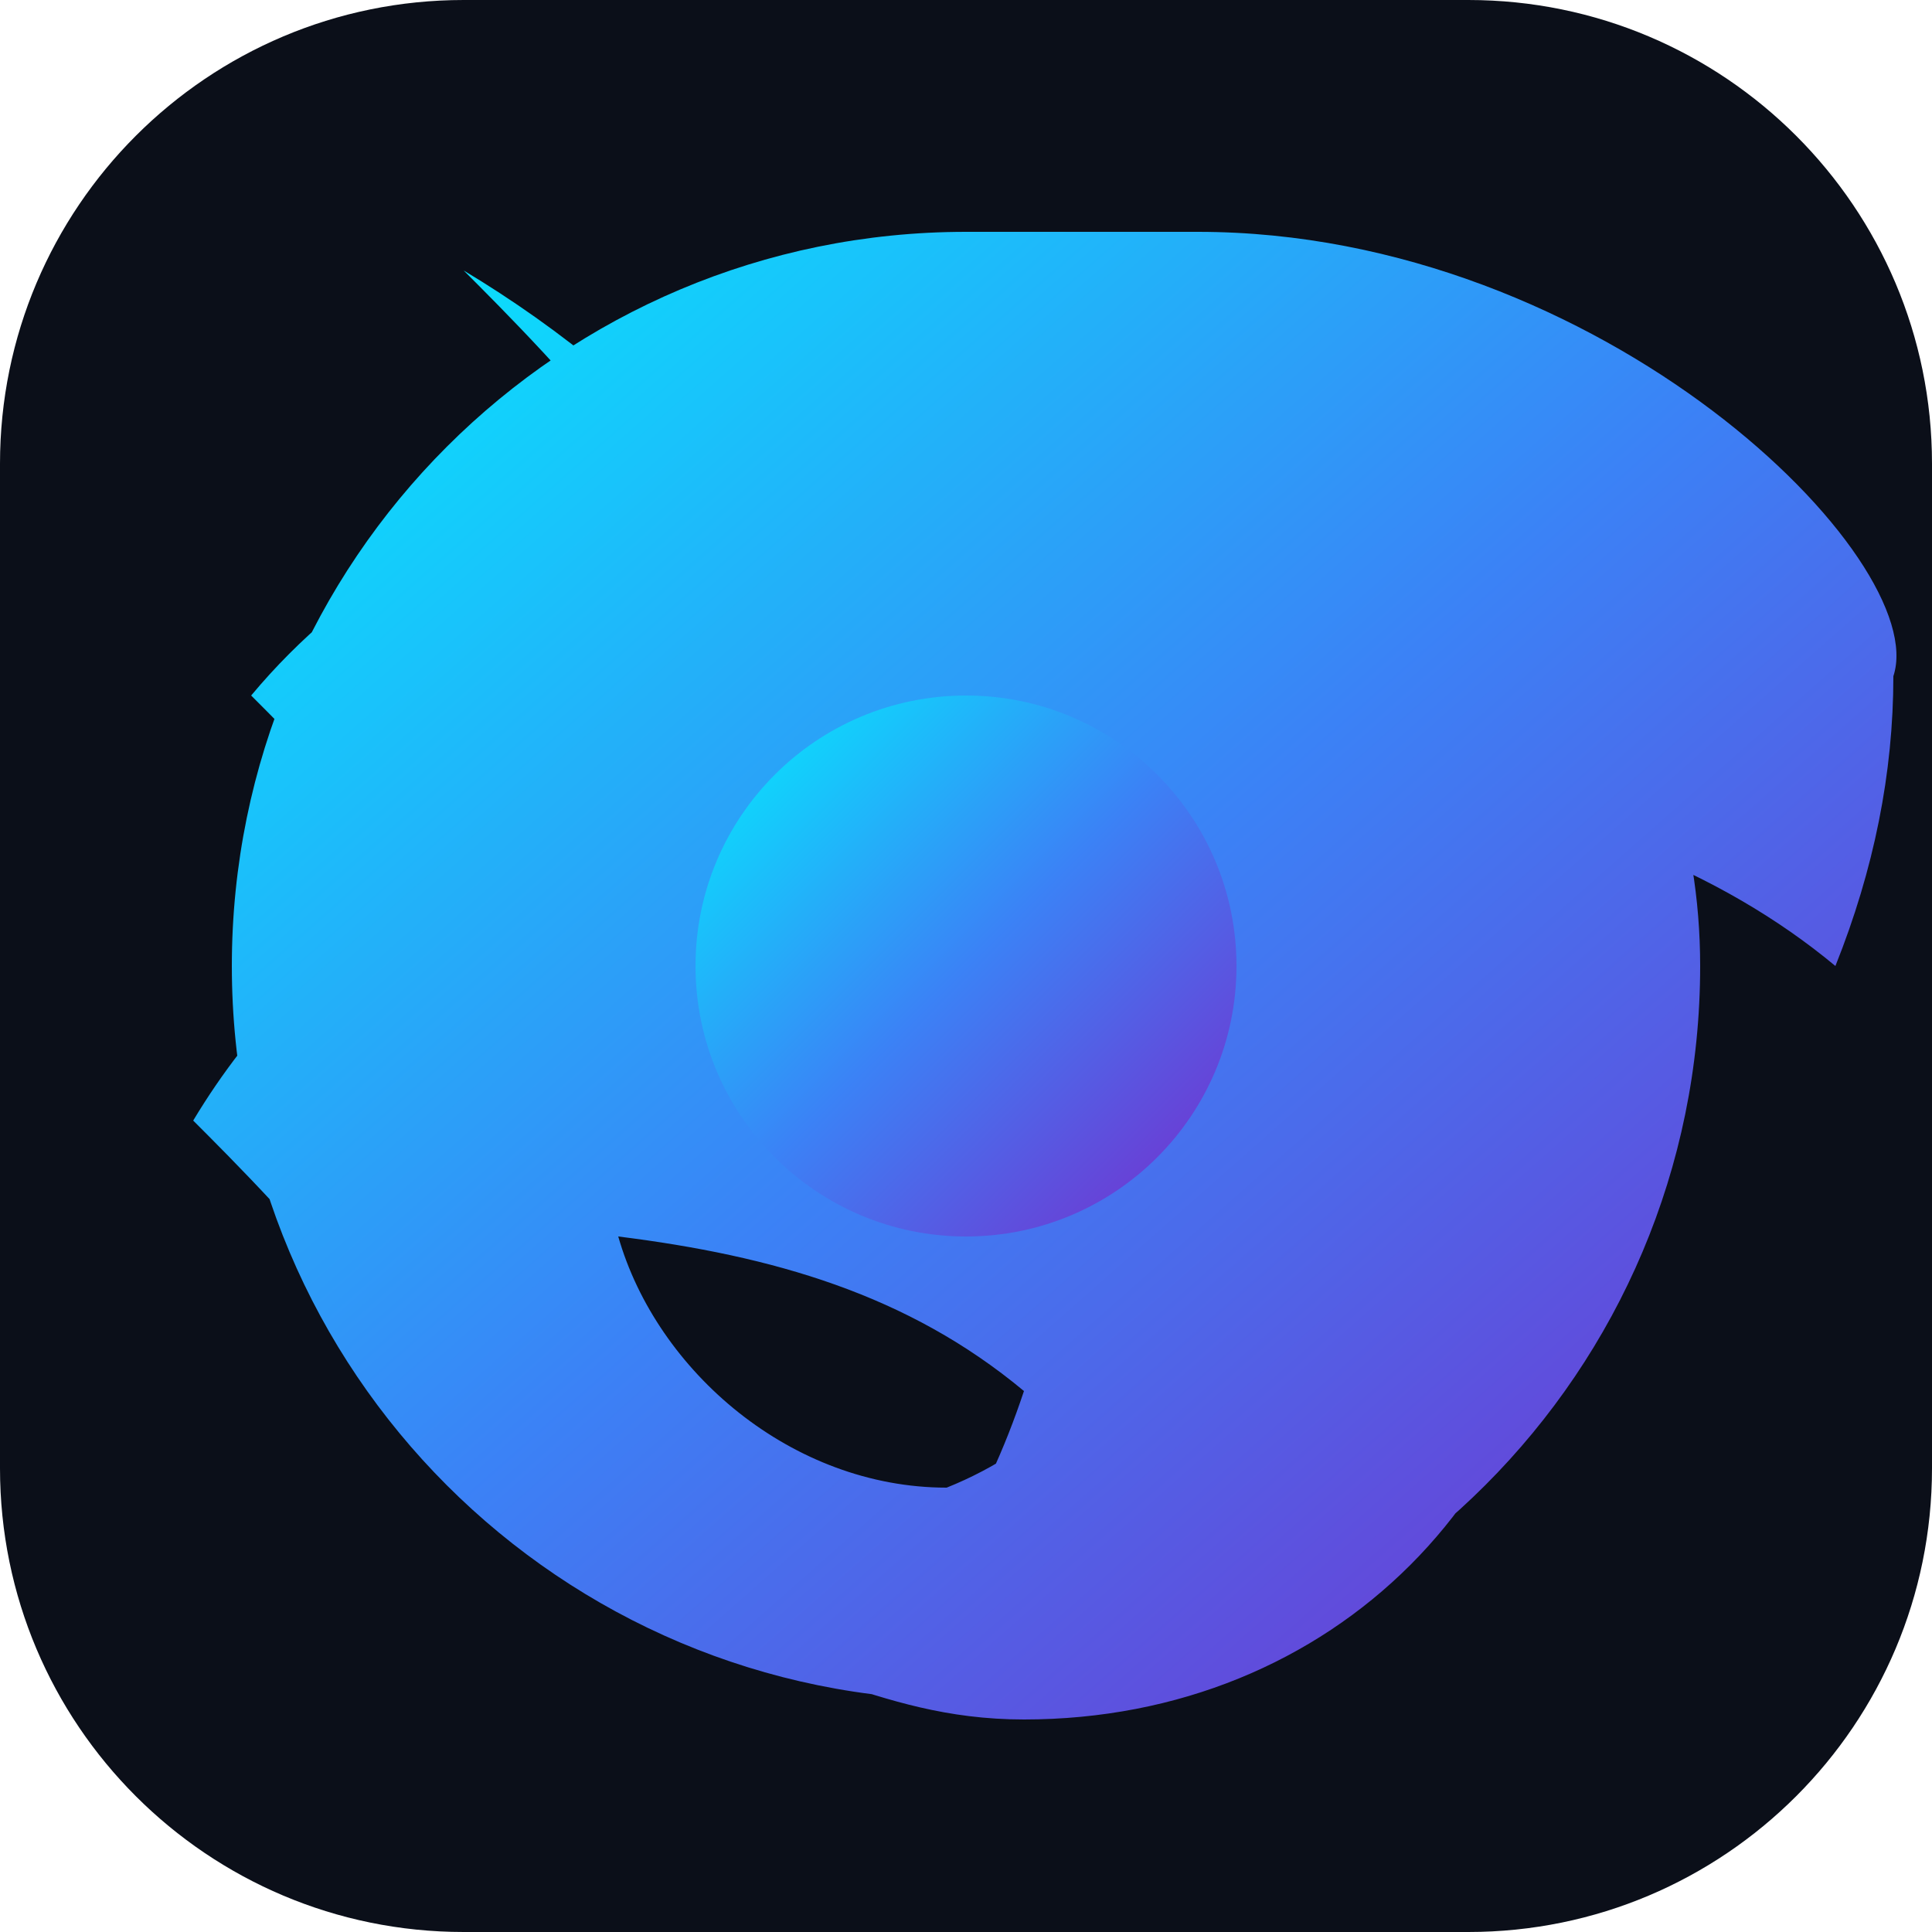
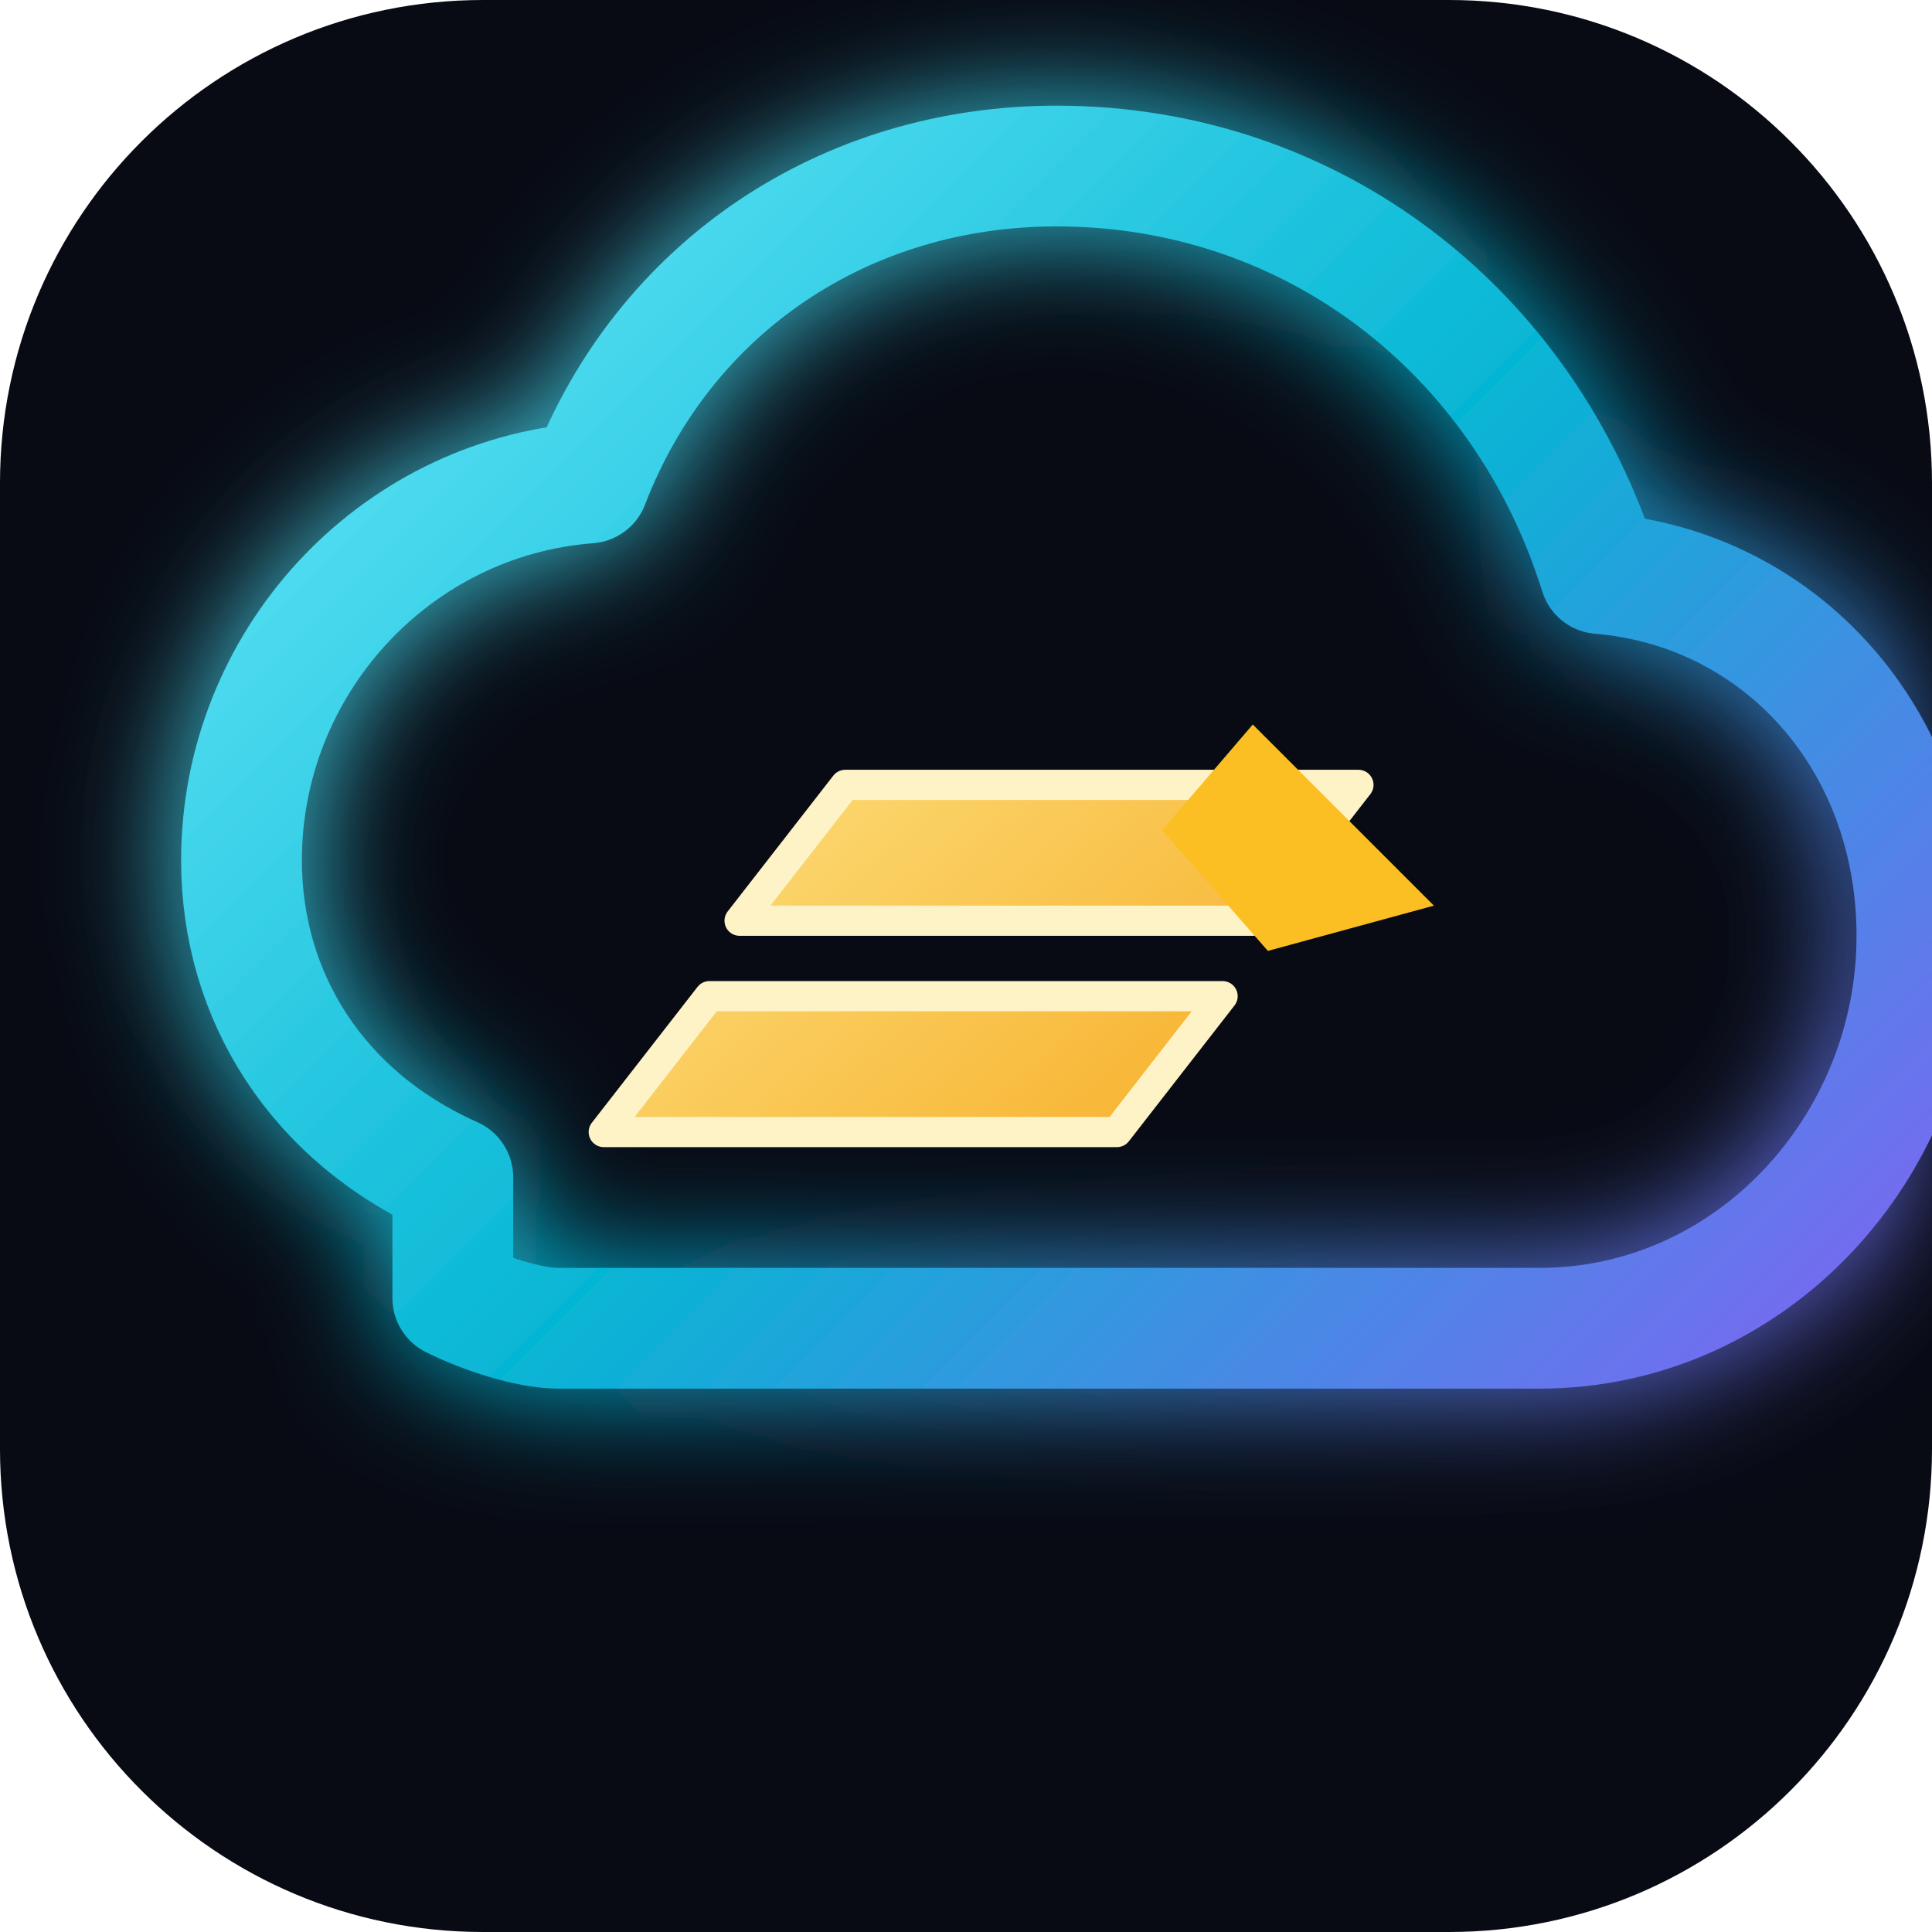
- <svg xmlns="http://www.w3.org/2000/svg" viewBox="0 0 100 100">
+ <svg xmlns="http://www.w3.org/2000/svg" viewBox="0 0 128 128" role="img" aria-labelledby="title desc">
  <defs>
-     <linearGradient id="g" x1="0" y1="0" x2="1" y2="1">
-       <stop offset="0" stop-color="#00F2FE" />
-       <stop offset=".5" stop-color="#3B82F6" />
-       <stop offset="1" stop-color="#7928CA" />
+     <linearGradient id="cloudForgeGradient" x1="16" y1="16" x2="112" y2="112" gradientUnits="userSpaceOnUse">
+       <stop stop-color="#67E8F9" />
+       <stop offset="0.48" stop-color="#06B6D4" />
+       <stop offset="1" stop-color="#8B5CF6" />
    </linearGradient>
+     <linearGradient id="cloudForgeCore" x1="44" y1="42" x2="88" y2="92" gradientUnits="userSpaceOnUse">
+       <stop stop-color="#FDE68A" />
+       <stop offset="1" stop-color="#F59E0B" />
+     </linearGradient>
+     <filter id="cloudForgeGlow" x="-30%" y="-30%" width="160%" height="160%">
+       <feGaussianBlur stdDeviation="4" result="blur" />
+       <feMerge>
+         <feMergeNode in="blur" />
+         <feMergeNode in="SourceGraphic" />
+       </feMerge>
+     </filter>
  </defs>
-   <rect width="100" height="100" rx="24" fill="#0B0F19" />
-   <path d="M50 12C29 12 12 29 12 50c0 21 17 38 38 38 21 0 38-17 38-38 0-14-9-25-22-29-8 6-18 8-28 5-4-5-9-9-14-12 2 2 6 6 9 10-8 2-15 6-20 12 2 2 6 6 9 10-5 3-9 7-12 12 2 2 6 6 9 10 4-6 10-11 16-15-6-4-10-10-12-17 10-4 21-6 33-5 6 5 10 12 10 20 0 6-2 11-6 15-2 5-6 9-11 11-8 0-15-6-17-13 8 1 15 3 21 8-2 6-5 11-10 15 3 1 6 2 10 2 8 0 15-3 20-8 5-5 8-12 8-20 0-8-3-15-8-20 8 1 16 4 22 9 2-5 3-10 3-15C100 29 83 12 62 12c-4 0-8 0-12 0z" fill="url(#g)" />
-   <circle cx="50" cy="50" r="14" fill="url(#g)" />
+   <rect width="128" height="128" rx="32" fill="#080B14" />
+   <path d="M30 78c-9-4-14-12-14-21 0-13 10-24 23-25 5-13 17-21 31-21 17 0 31 11 36 27 12 1 21 11 21 24 0 14-11 26-25 26H37c-2 0-5-1-7-2Z" fill="none" stroke="url(#cloudForgeGradient)" stroke-width="8" stroke-linecap="round" stroke-linejoin="round" filter="url(#cloudForgeGlow)" />
+   <path d="M47 66h34l-7 9H40l7-9Zm9-14h34l-7 9H49l7-9Z" fill="url(#cloudForgeCore)" stroke="#FEF3C7" stroke-width="2" stroke-linejoin="round" />
+   <path d="m83 48 12 12-11 3-7-8 6-7Z" fill="#FBBF24" />
</svg>
